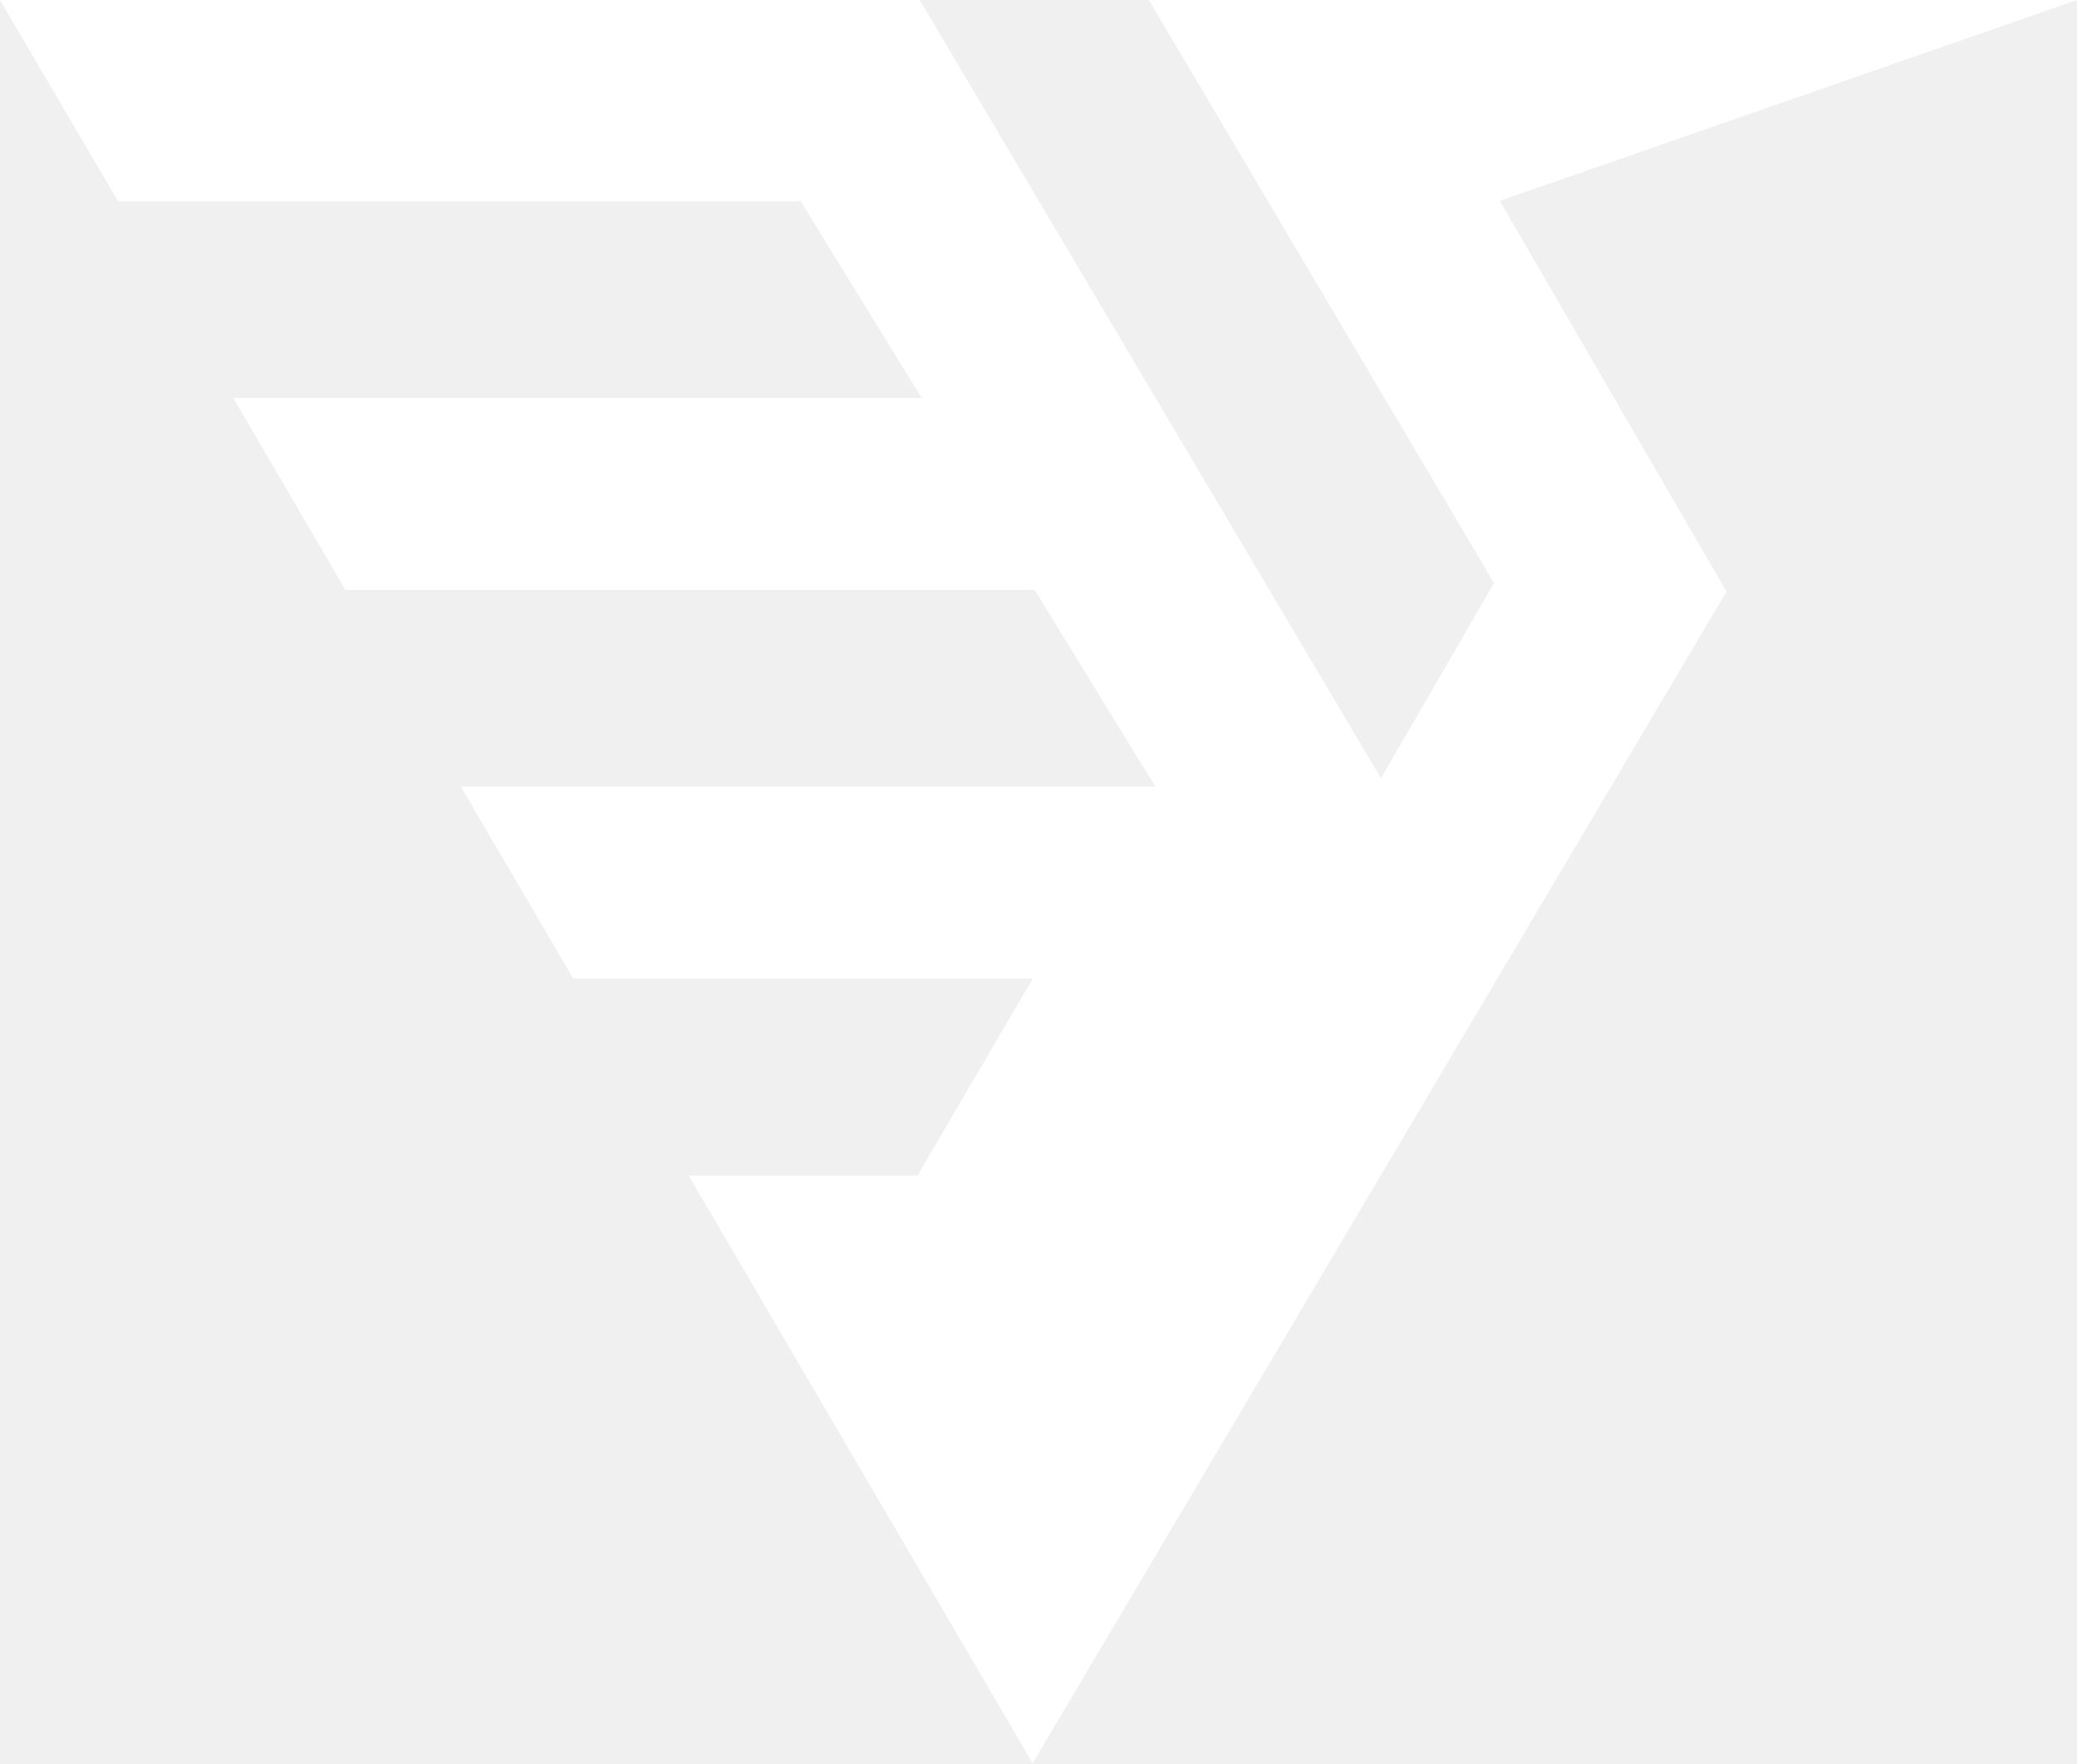
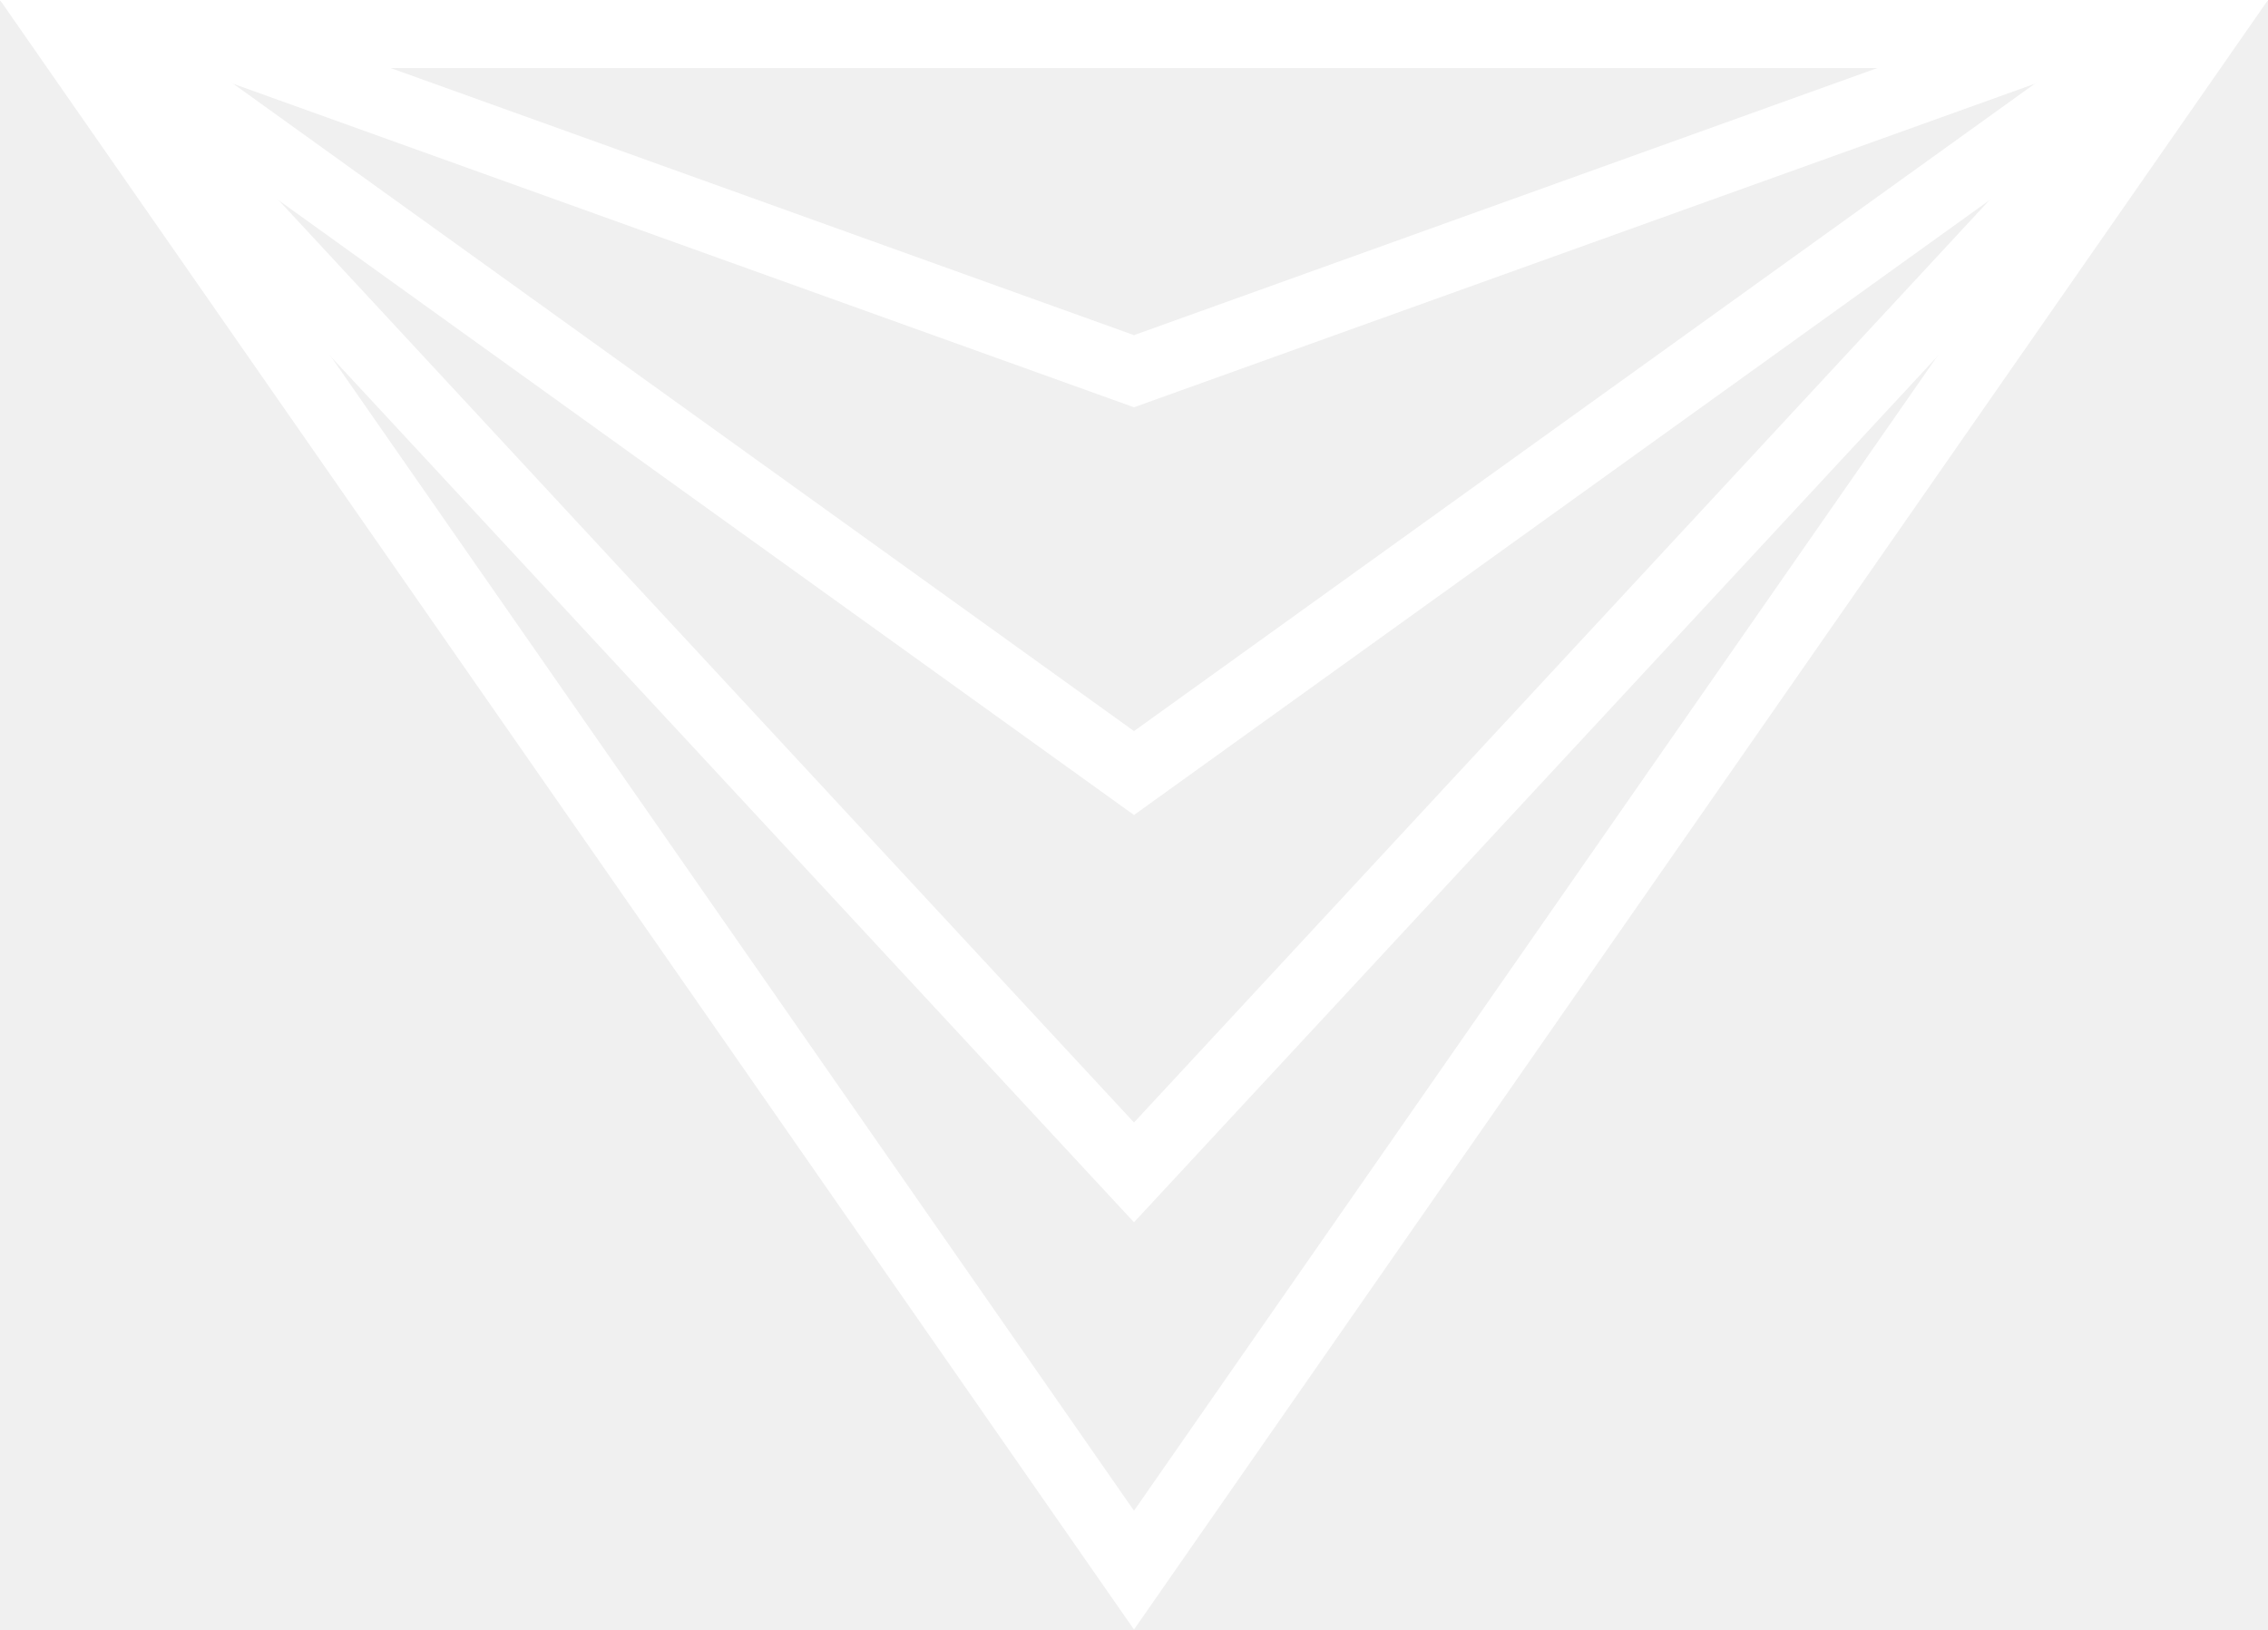
- <svg xmlns="http://www.w3.org/2000/svg" width="32" height="27.162" viewBox="0 0 32 27.162">
-   <defs>
-     <style>.a{fill:#fff;}</style>
-   </defs>
-   <path class="a" d="M23.107,91.994,26.6,98.014,15.91,116.062l-5.3-9.053h3.526l1.776-3.034H8.832L7.1,101.018H17.8l-1.859-3.03H5.322L3.594,95.031H14.2L12.336,92H1.818L0,88.9H14.17l7.107,11.99,1.741-3.008L17.7,88.9H32Z" transform="translate(0 -88.9)" />
+ <svg xmlns="http://www.w3.org/2000/svg" version="1.1" id="Layer_1" x="0px" y="0px" viewBox="0 0 500 359.3" style="enable-background:new 0 0 500 359.3;" xml:space="preserve">
+   <style type="text/css">
+ 	.st0{fill:#FFFFFF;}
+ </style>
+   <g>
+     <path class="st0" d="M471.3,15L250,333.1L28.7,15H471.3 M500,0H0l250,359.3L500,0L500,0z" />
+   </g>
+   <g>
+     <path class="st0" d="M465.6,15L250,247.5L34.4,15H465.6 M500,0H0l250,269.5L500,0L500,0z" />
+   </g>
+   <g>
+     <path class="st0" d="M453.4,15L250,161.2L46.6,15H453.4 M500,0H0l250,179.7L500,0L500,0z" />
+   </g>
+   <g>
+     <path class="st0" d="M413.9,15L250,73.9L86.1,15H413.9 M500,0H0l250,89.8L500,0L500,0z" />
+   </g>
</svg>
